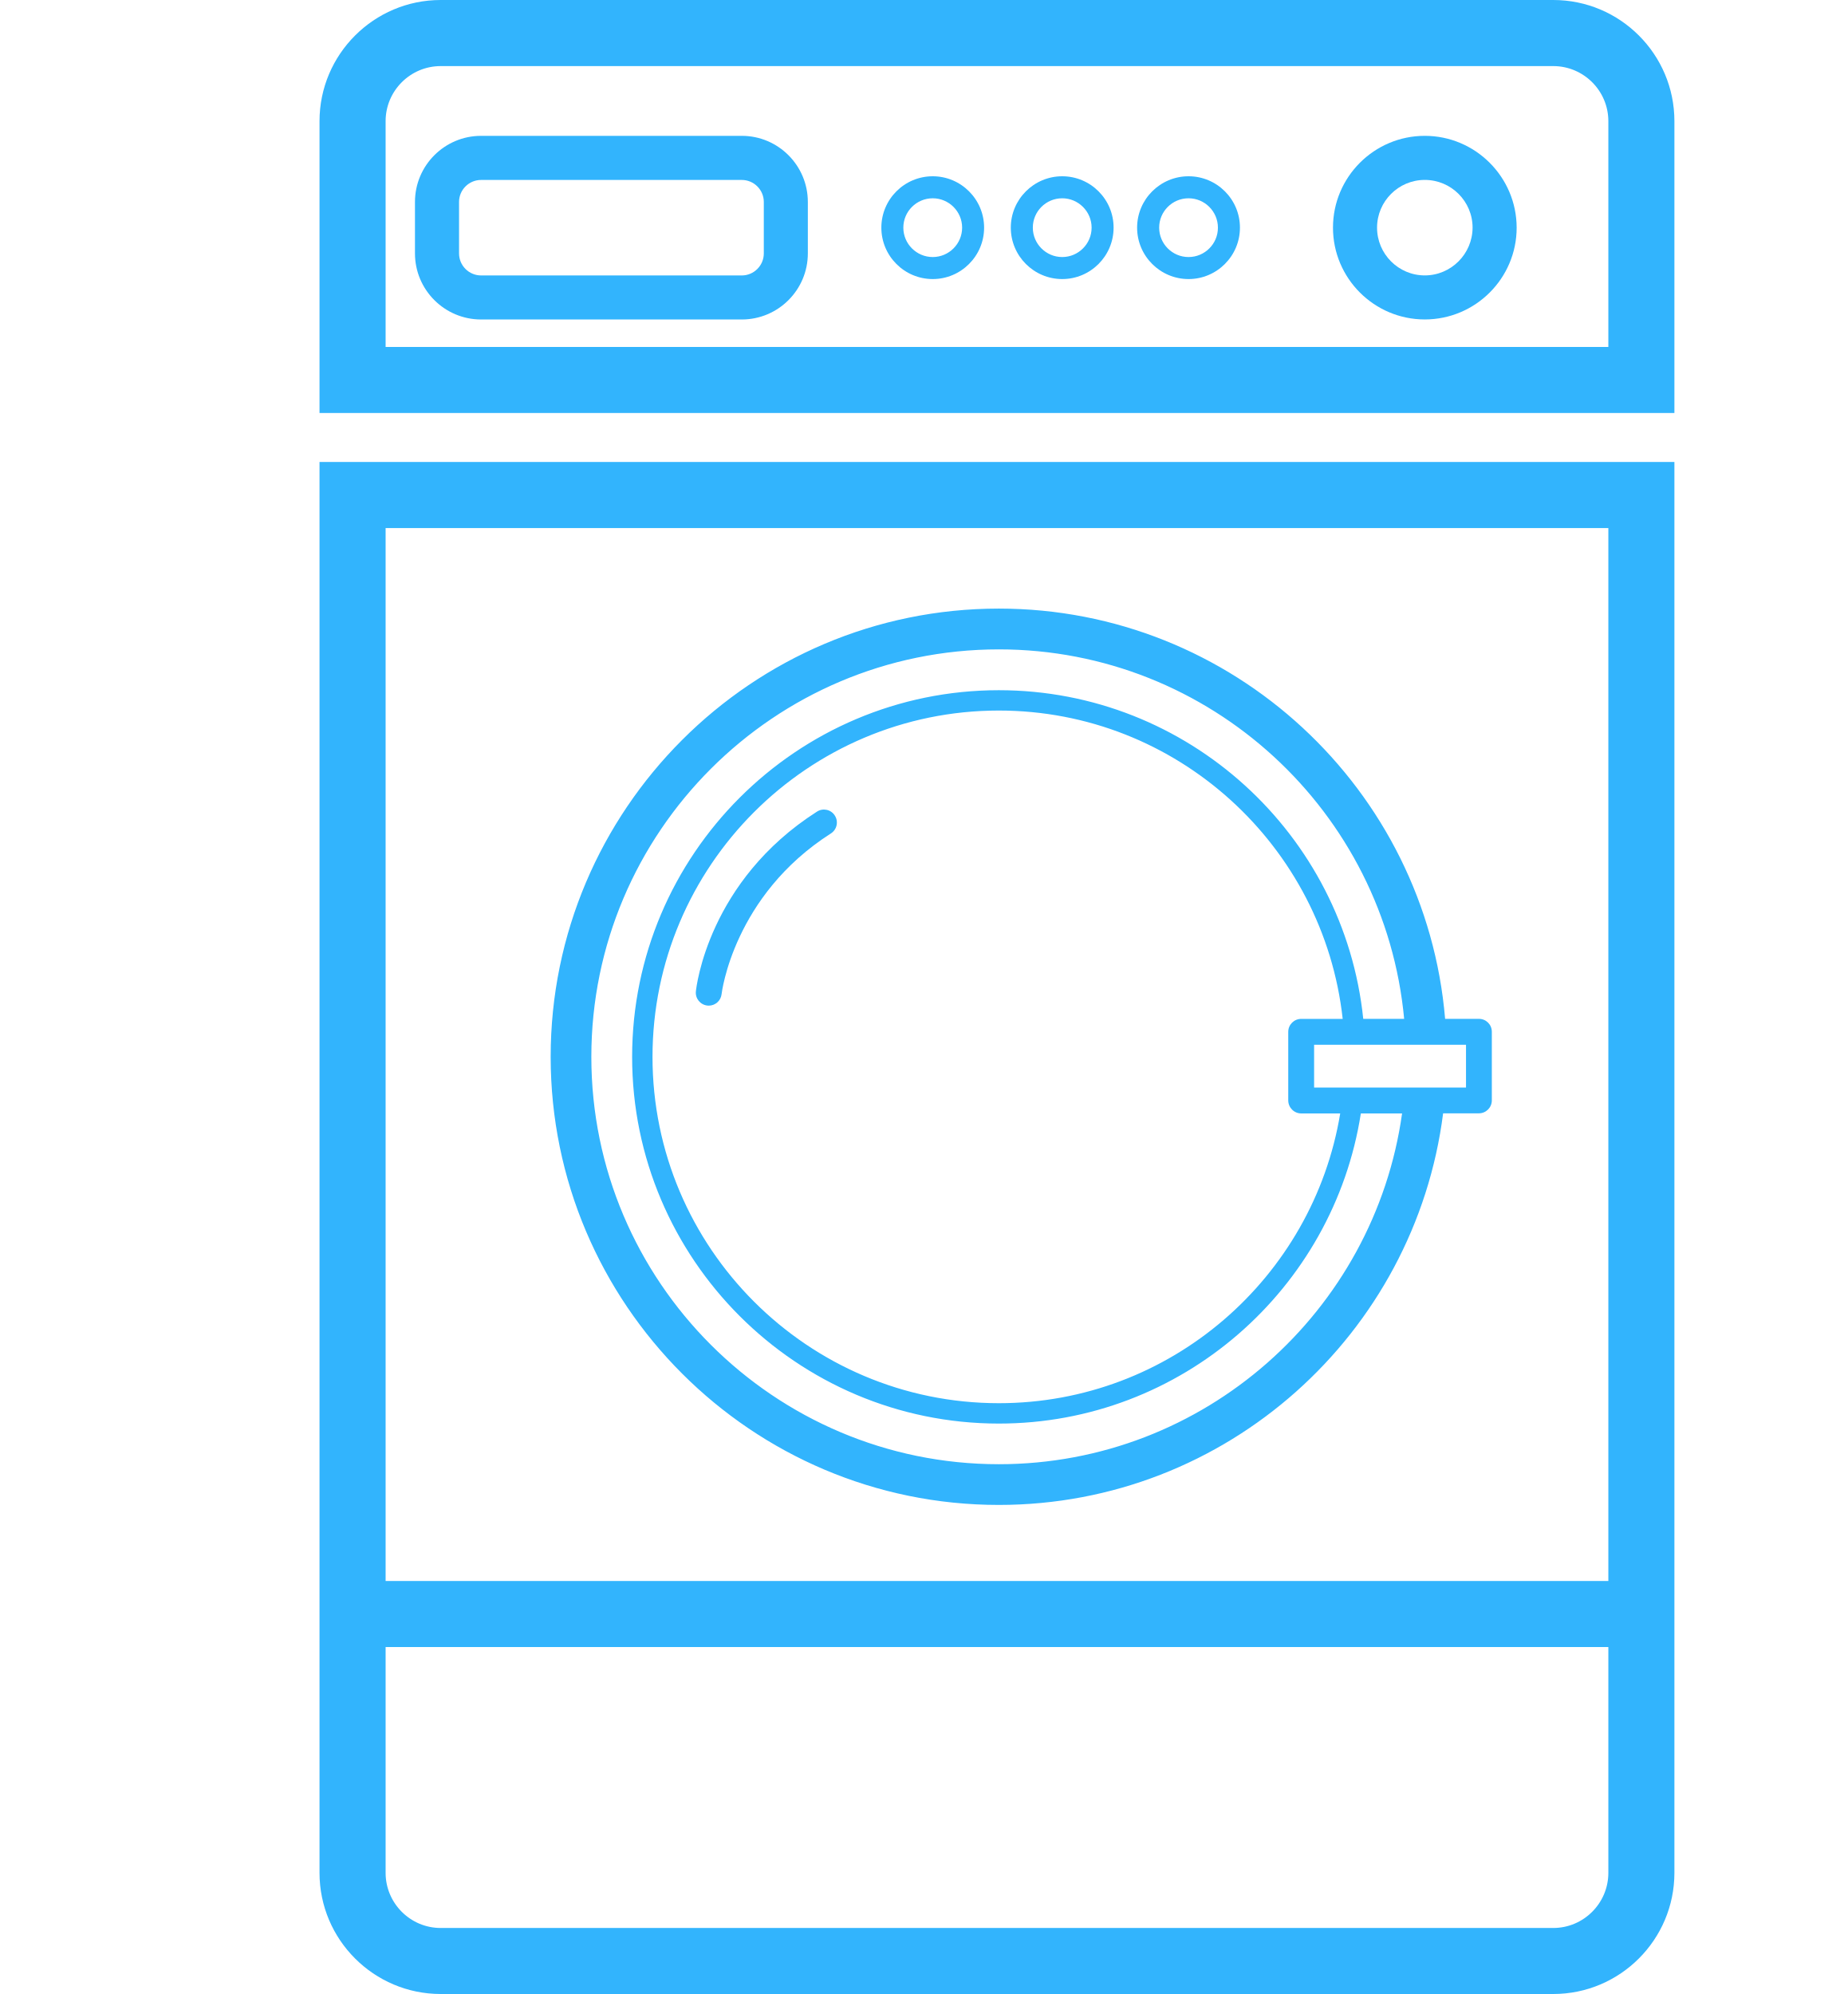
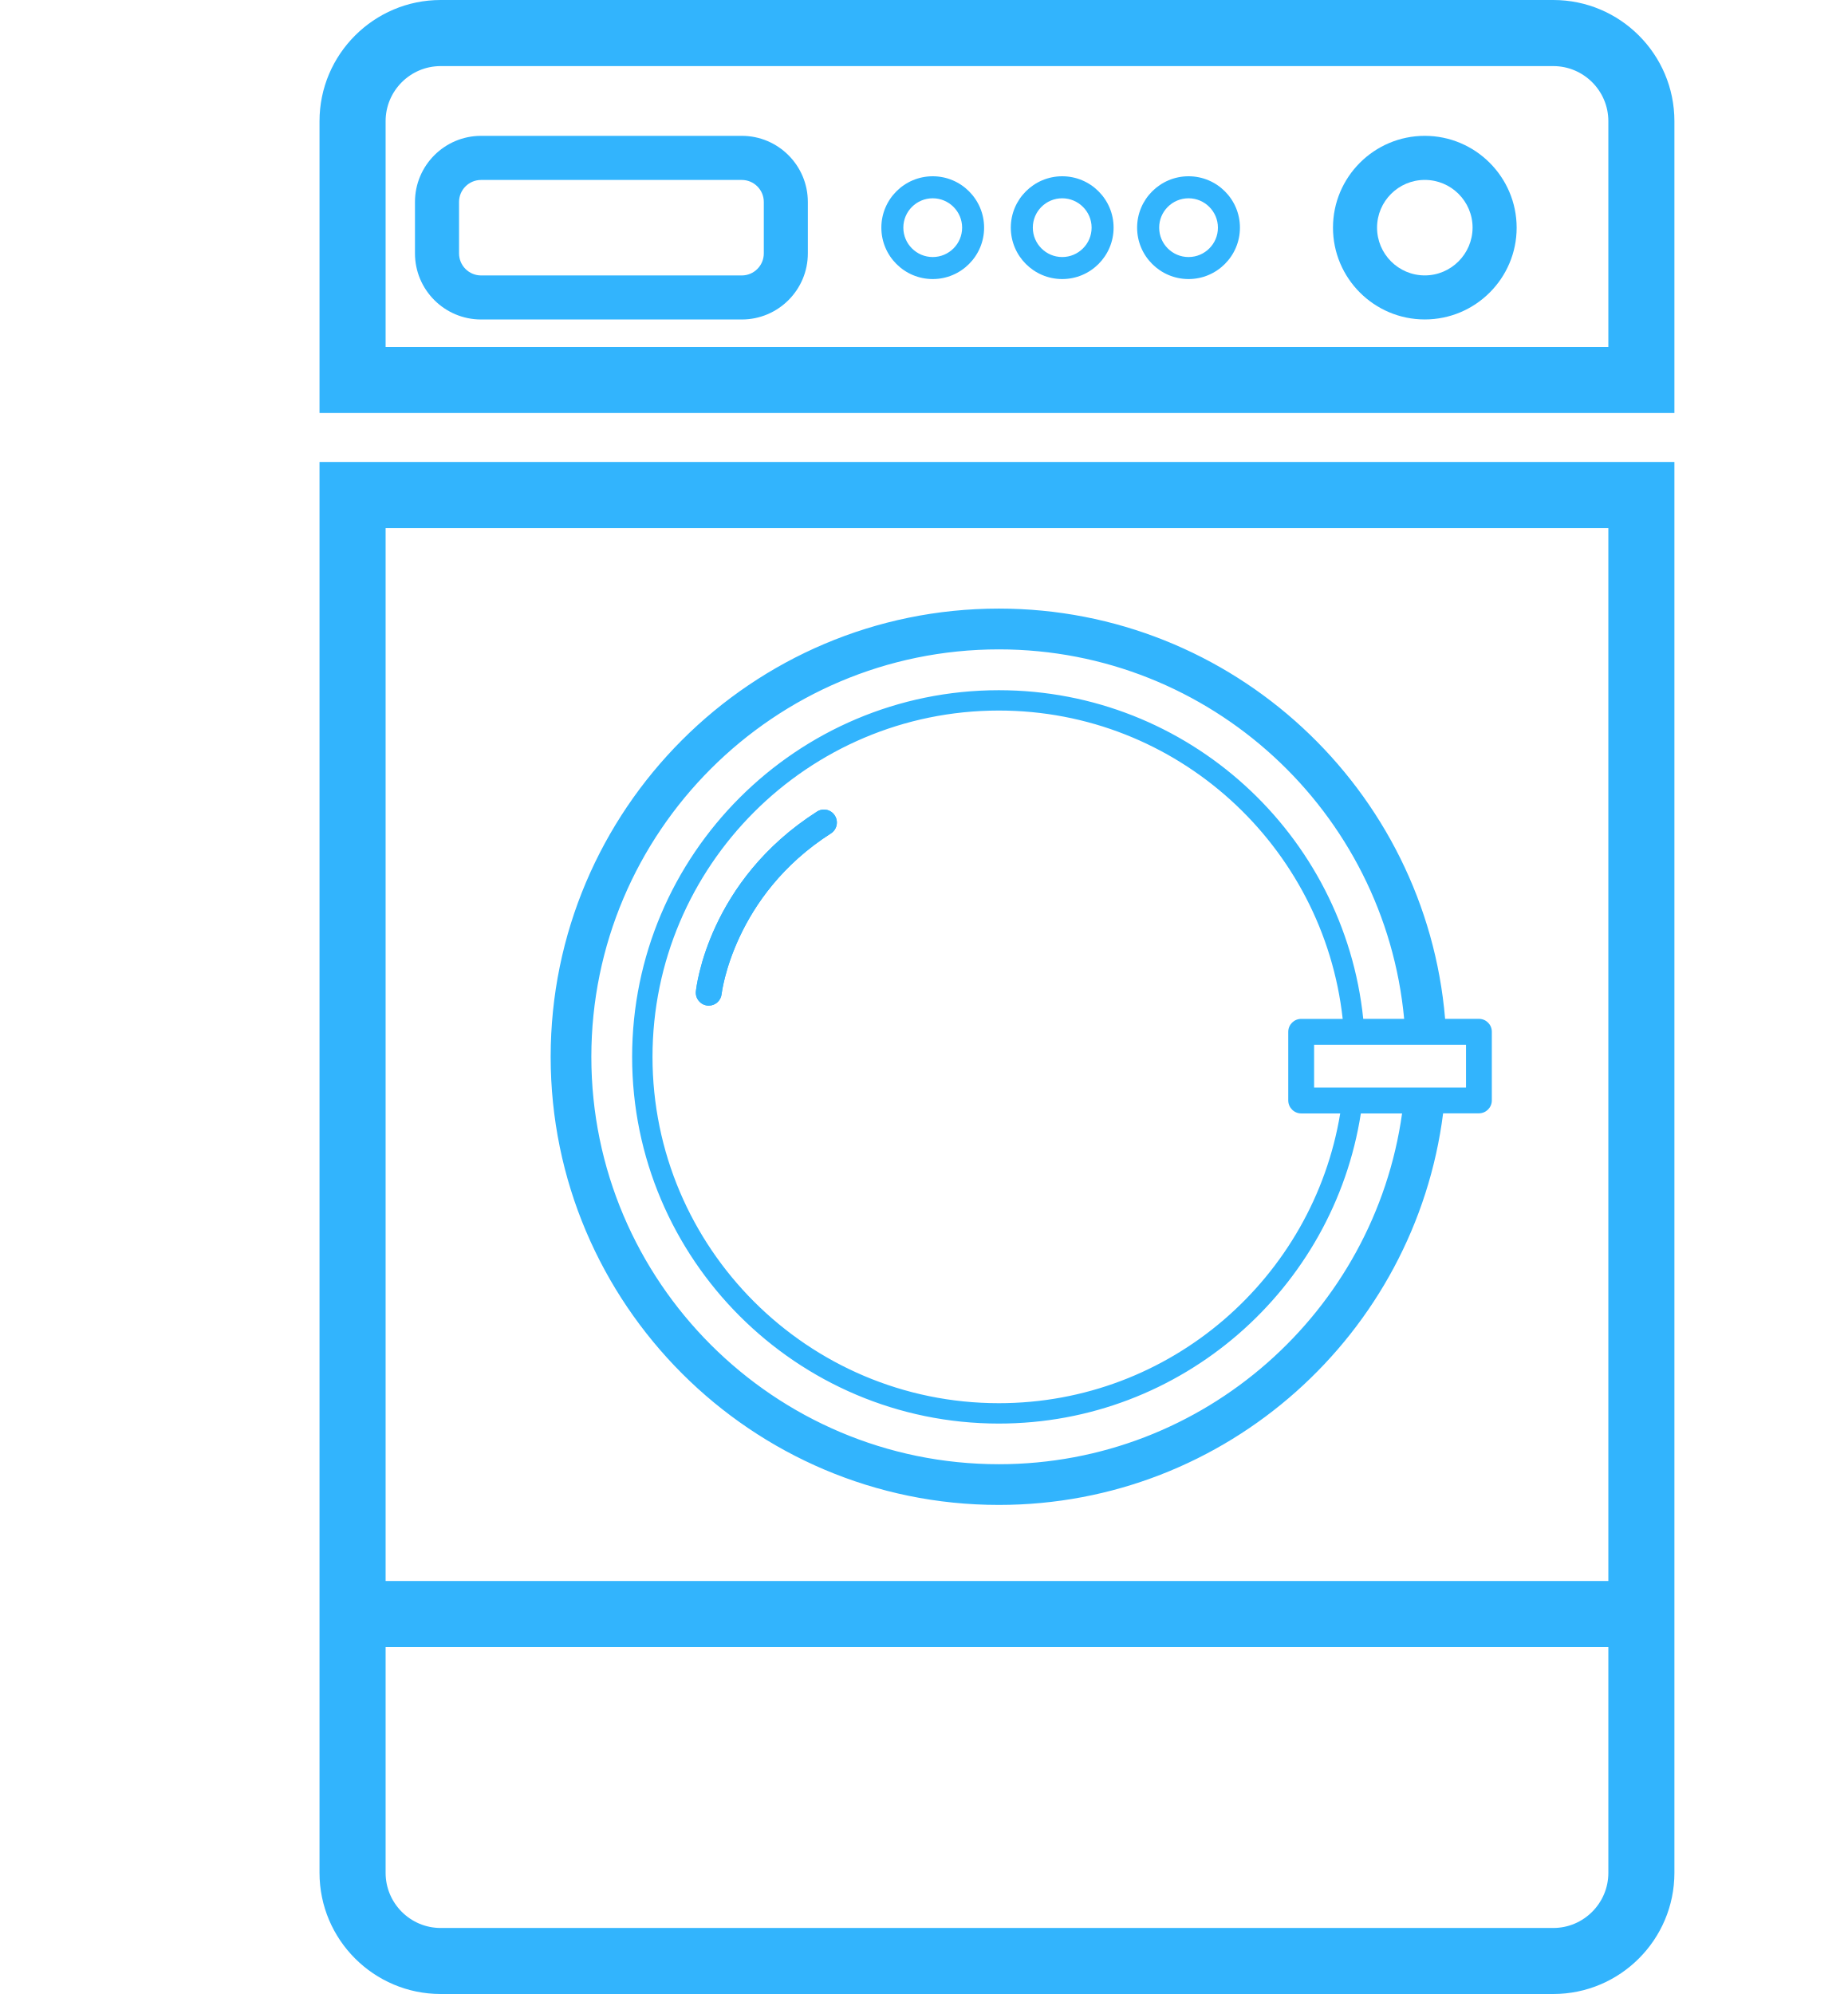
<svg xmlns="http://www.w3.org/2000/svg" version="1.1" id="Capa_1" x="0px" y="0px" viewBox="0 0 50.605 54.605" preserveAspectRatio="xMinYMax meet" style="enable-background:new 0 0 54.605 54.605;" xml:space="preserve" width="100%" height="100%">
  <g>
    <g>
      <path d="M42.537,0H12.068C10.239,0,8.75,1.489,8.75,3.318v7.992h37.104V3.318    C45.854,1.488,44.367,0,42.537,0z M44.046,9.501H10.56V3.318c0-0.831,0.677-1.508,1.508-1.508h30.469    c0.831,0,1.508,0.677,1.508,1.508V9.501z" fill="#32B4FD" />
      <path d="M8.75,43.295v0.449v7.543c0,1.83,1.489,3.318,3.318,3.318h30.469c1.829,0,3.317-1.488,3.317-3.318    v-7.541v-0.45V12.651H8.75V43.295z M10.56,14.461h33.485v28.834H10.56V14.461z M10.56,45.104h33.485v6.184    c0,0.83-0.677,1.509-1.508,1.509H12.068c-0.832,0-1.508-0.679-1.508-1.509V45.104z" fill="#32B4FD" />
      <path class="switch" d="M20.314,3.72h-7.139c-0.999,0-1.811,0.812-1.811,1.811v1.408c0,0.999,0.812,1.81,1.811,1.81h7.139    c0.998,0,1.809-0.811,1.809-1.81V5.531C22.123,4.532,21.312,3.72,20.314,3.72z M20.917,6.939c0,0.332-0.27,0.604-0.603,0.604    h-7.139c-0.333,0-0.604-0.271-0.604-0.604V5.531c0-0.333,0.271-0.603,0.604-0.603h7.139c0.333,0,0.603,0.271,0.603,0.603V6.939z" fill="#32B4FD" />
      <path class="program" d="M25.543,4.827c-0.776,0-1.407,0.631-1.407,1.407c0,0.777,0.631,1.408,1.407,1.408    c0.775,0,1.407-0.631,1.407-1.408C26.95,5.458,26.318,4.827,25.543,4.827z M25.543,7.039c-0.443,0-0.805-0.361-0.805-0.805    c0-0.443,0.361-0.804,0.805-0.804c0.443,0,0.805,0.361,0.805,0.804C26.348,6.678,25.986,7.039,25.543,7.039z" fill="#32B4FD" />
      <path class="program" d="M29.089,4.827c-0.775,0-1.408,0.631-1.408,1.407c0,0.777,0.632,1.408,1.408,1.408    s1.407-0.631,1.407-1.408C30.497,5.458,29.865,4.827,29.089,4.827z M29.089,7.039c-0.443,0-0.805-0.361-0.805-0.805    c0-0.443,0.359-0.804,0.805-0.804c0.442,0,0.805,0.361,0.805,0.804C29.894,6.678,29.531,7.039,29.089,7.039z" fill="#32B4FD" />
      <path class="program" d="M32.549,4.827c-0.776,0-1.409,0.631-1.409,1.407c0,0.777,0.633,1.408,1.409,1.408    c0.775,0,1.407-0.631,1.407-1.408C33.957,5.458,33.325,4.827,32.549,4.827z M32.549,7.039c-0.444,0-0.805-0.361-0.805-0.805    c0-0.443,0.36-0.804,0.805-0.804c0.442,0,0.804,0.361,0.804,0.804C33.354,6.678,32.992,7.039,32.549,7.039z" fill="#32B4FD" />
      <path class="status" d="M39.018,3.72c-1.386,0-2.514,1.128-2.514,2.514c0,1.387,1.128,2.514,2.514,2.514    c1.387,0,2.516-1.127,2.516-2.514C41.532,4.848,40.403,3.72,39.018,3.72z M39.018,7.542c-0.721,0-1.307-0.587-1.307-1.308    s0.586-1.307,1.307-1.307c0.723,0,1.309,0.586,1.309,1.307C40.325,6.955,39.737,7.542,39.018,7.542z" fill="#32B4FD" />
      <path d="M40.501,27.901h-0.926c-0.53-6.283-5.807-11.235-12.222-11.235    c-6.768,0-12.273,5.506-12.273,12.274s5.505,12.272,12.273,12.272c6.242,0,11.4-4.687,12.167-10.724h0.98    c0.196,0,0.354-0.16,0.354-0.354v-1.88C40.854,28.059,40.698,27.901,40.501,27.901z M27.353,40.097    c-6.153,0-11.159-5.004-11.159-11.155c0-6.154,5.005-11.159,11.159-11.159c5.8,0,10.573,4.453,11.1,10.118h-1.12    c-0.523-5.049-4.796-9-9.98-9c-5.537,0-10.042,4.504-10.042,10.042c0,5.535,4.505,10.041,10.042,10.041    c5.007,0,9.166-3.69,9.914-8.492h1.129C37.639,35.908,32.979,40.097,27.353,40.097z M35.634,30.491h1.068    c-0.743,4.494-4.646,7.935-9.349,7.935c-5.23,0-9.484-4.254-9.484-9.483s4.254-9.485,9.484-9.485c4.876,0,8.895,3.704,9.417,8.444    h-1.137c-0.195,0-0.354,0.159-0.354,0.354v1.88C35.28,30.33,35.438,30.491,35.634,30.491z M40.147,29.782h-4.16V28.61h4.16V29.782    z" fill="#32B4FD" />
-       <path d="M22.373,22.226c-2.973,1.898-3.304,4.8-3.316,4.923c-0.02,0.194,0.121,0.367,0.315,0.388    c0.013,0.002,0.026,0.002,0.038,0.002c0.178,0,0.332-0.135,0.351-0.316c0.003-0.027,0.319-2.692,2.994-4.4    c0.164-0.105,0.213-0.324,0.107-0.489C22.757,22.167,22.537,22.12,22.373,22.226z" fill="#32B4FD">
-         <animate dur="2s" values="#000000; #4e86b1; #000000" keyTimes="0; 0.5; 1" attributeName="fill" repeatCount="indefinite" />
+       <path class="hide animate" d="M22.373,22.226c-2.973,1.898-3.304,4.8-3.316,4.923c-0.02,0.194,0.121,0.367,0.315,0.388    c0.013,0.002,0.026,0.002,0.038,0.002c0.178,0,0.332-0.135,0.351-0.316c0.003-0.027,0.319-2.692,2.994-4.4    c0.164-0.105,0.213-0.324,0.107-0.489C22.757,22.167,22.537,22.12,22.373,22.226z" fill="#32B4FD">
+         <animateTransform attributeType="xml" attributeName="transform" type="rotate" width="100" height="100" from="0 27 29" to="360 27 29" dur="3s" repeatCount="indefinite" />
+         <animate dur="2s" values="#ffffff; #012035; #ffffff" keyTimes="0; 0.5; 1" attributeName="fill" repeatCount="indefinite" />
      </path>
+       <path class="static" d="M22.373,22.226c-2.973,1.898-3.304,4.8-3.316,4.923c-0.02,0.194,0.121,0.367,0.315,0.388    c0.013,0.002,0.026,0.002,0.038,0.002c0.178,0,0.332-0.135,0.351-0.316c0.003-0.027,0.319-2.692,2.994-4.4    c0.164-0.105,0.213-0.324,0.107-0.489C22.757,22.167,22.537,22.12,22.373,22.226z" fill="#32B4FD" />
    </g>
  </g>
  <g>
</g>
  <g>
</g>
  <g>
</g>
  <g>
</g>
  <g>
</g>
  <g>
</g>
  <g>
</g>
  <g>
</g>
  <g>
</g>
  <g>
</g>
  <g>
</g>
  <g>
</g>
  <g>
</g>
  <g>
</g>
  <g>
</g>
</svg>
